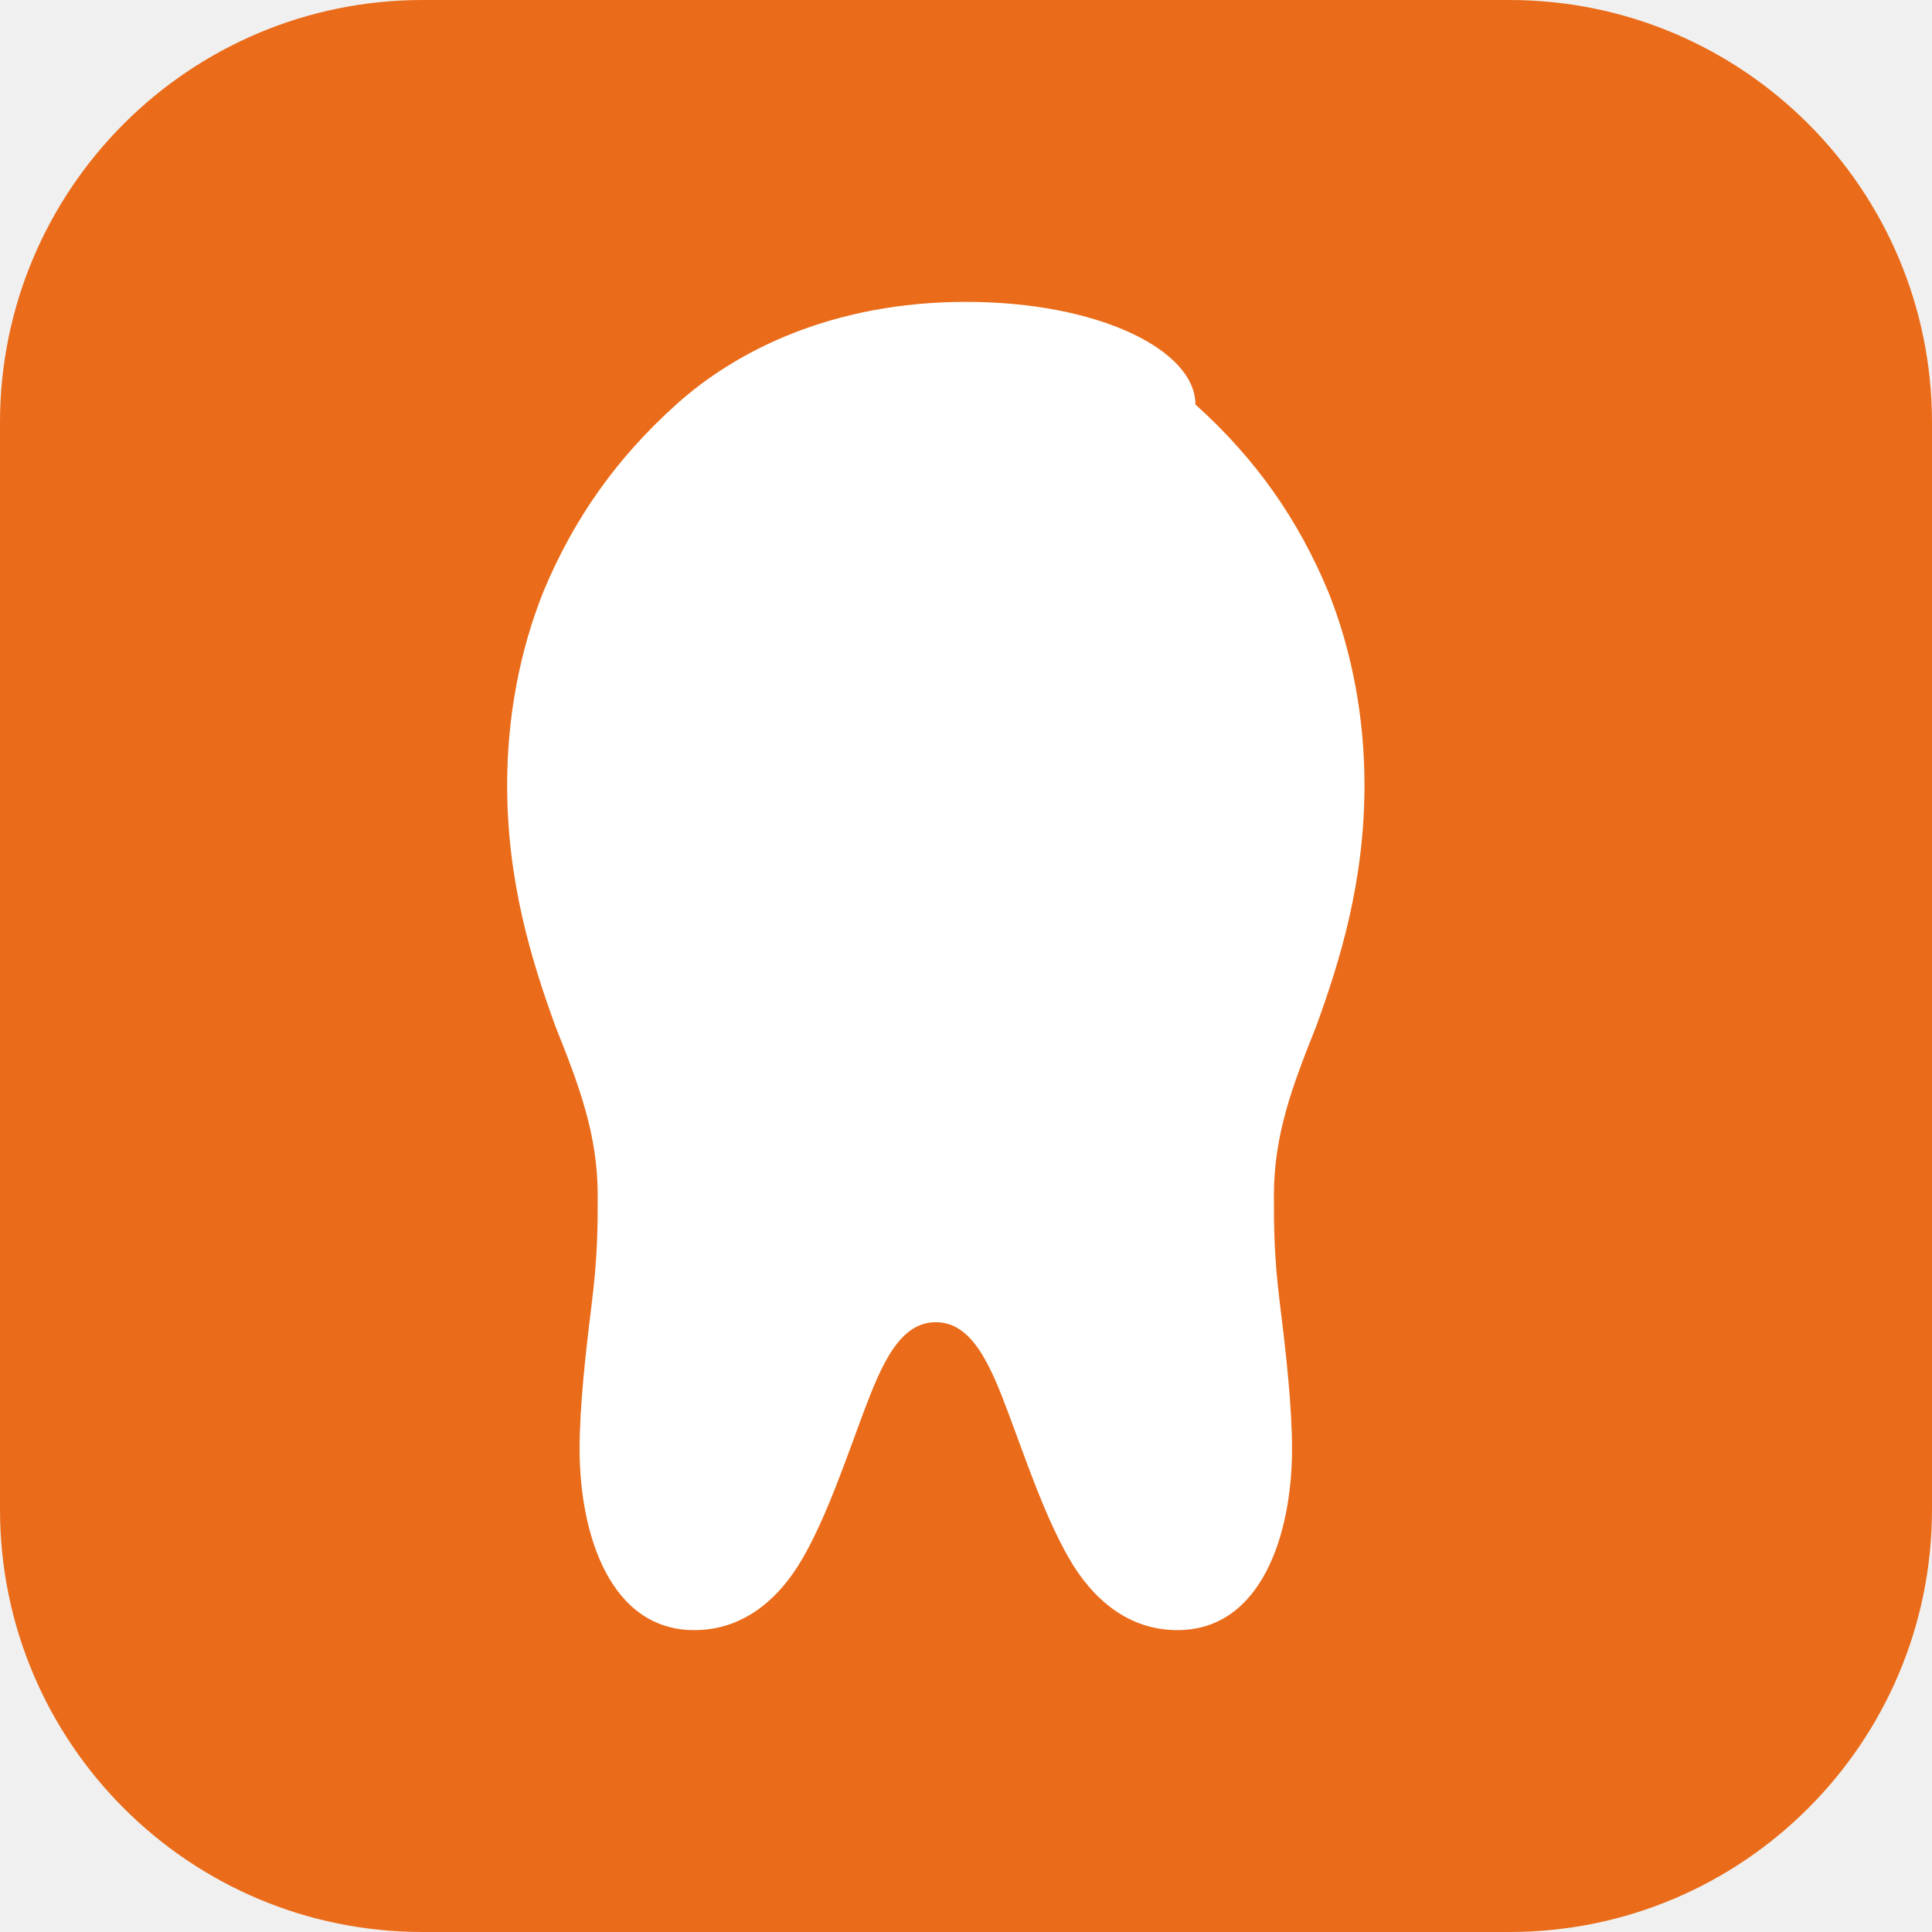
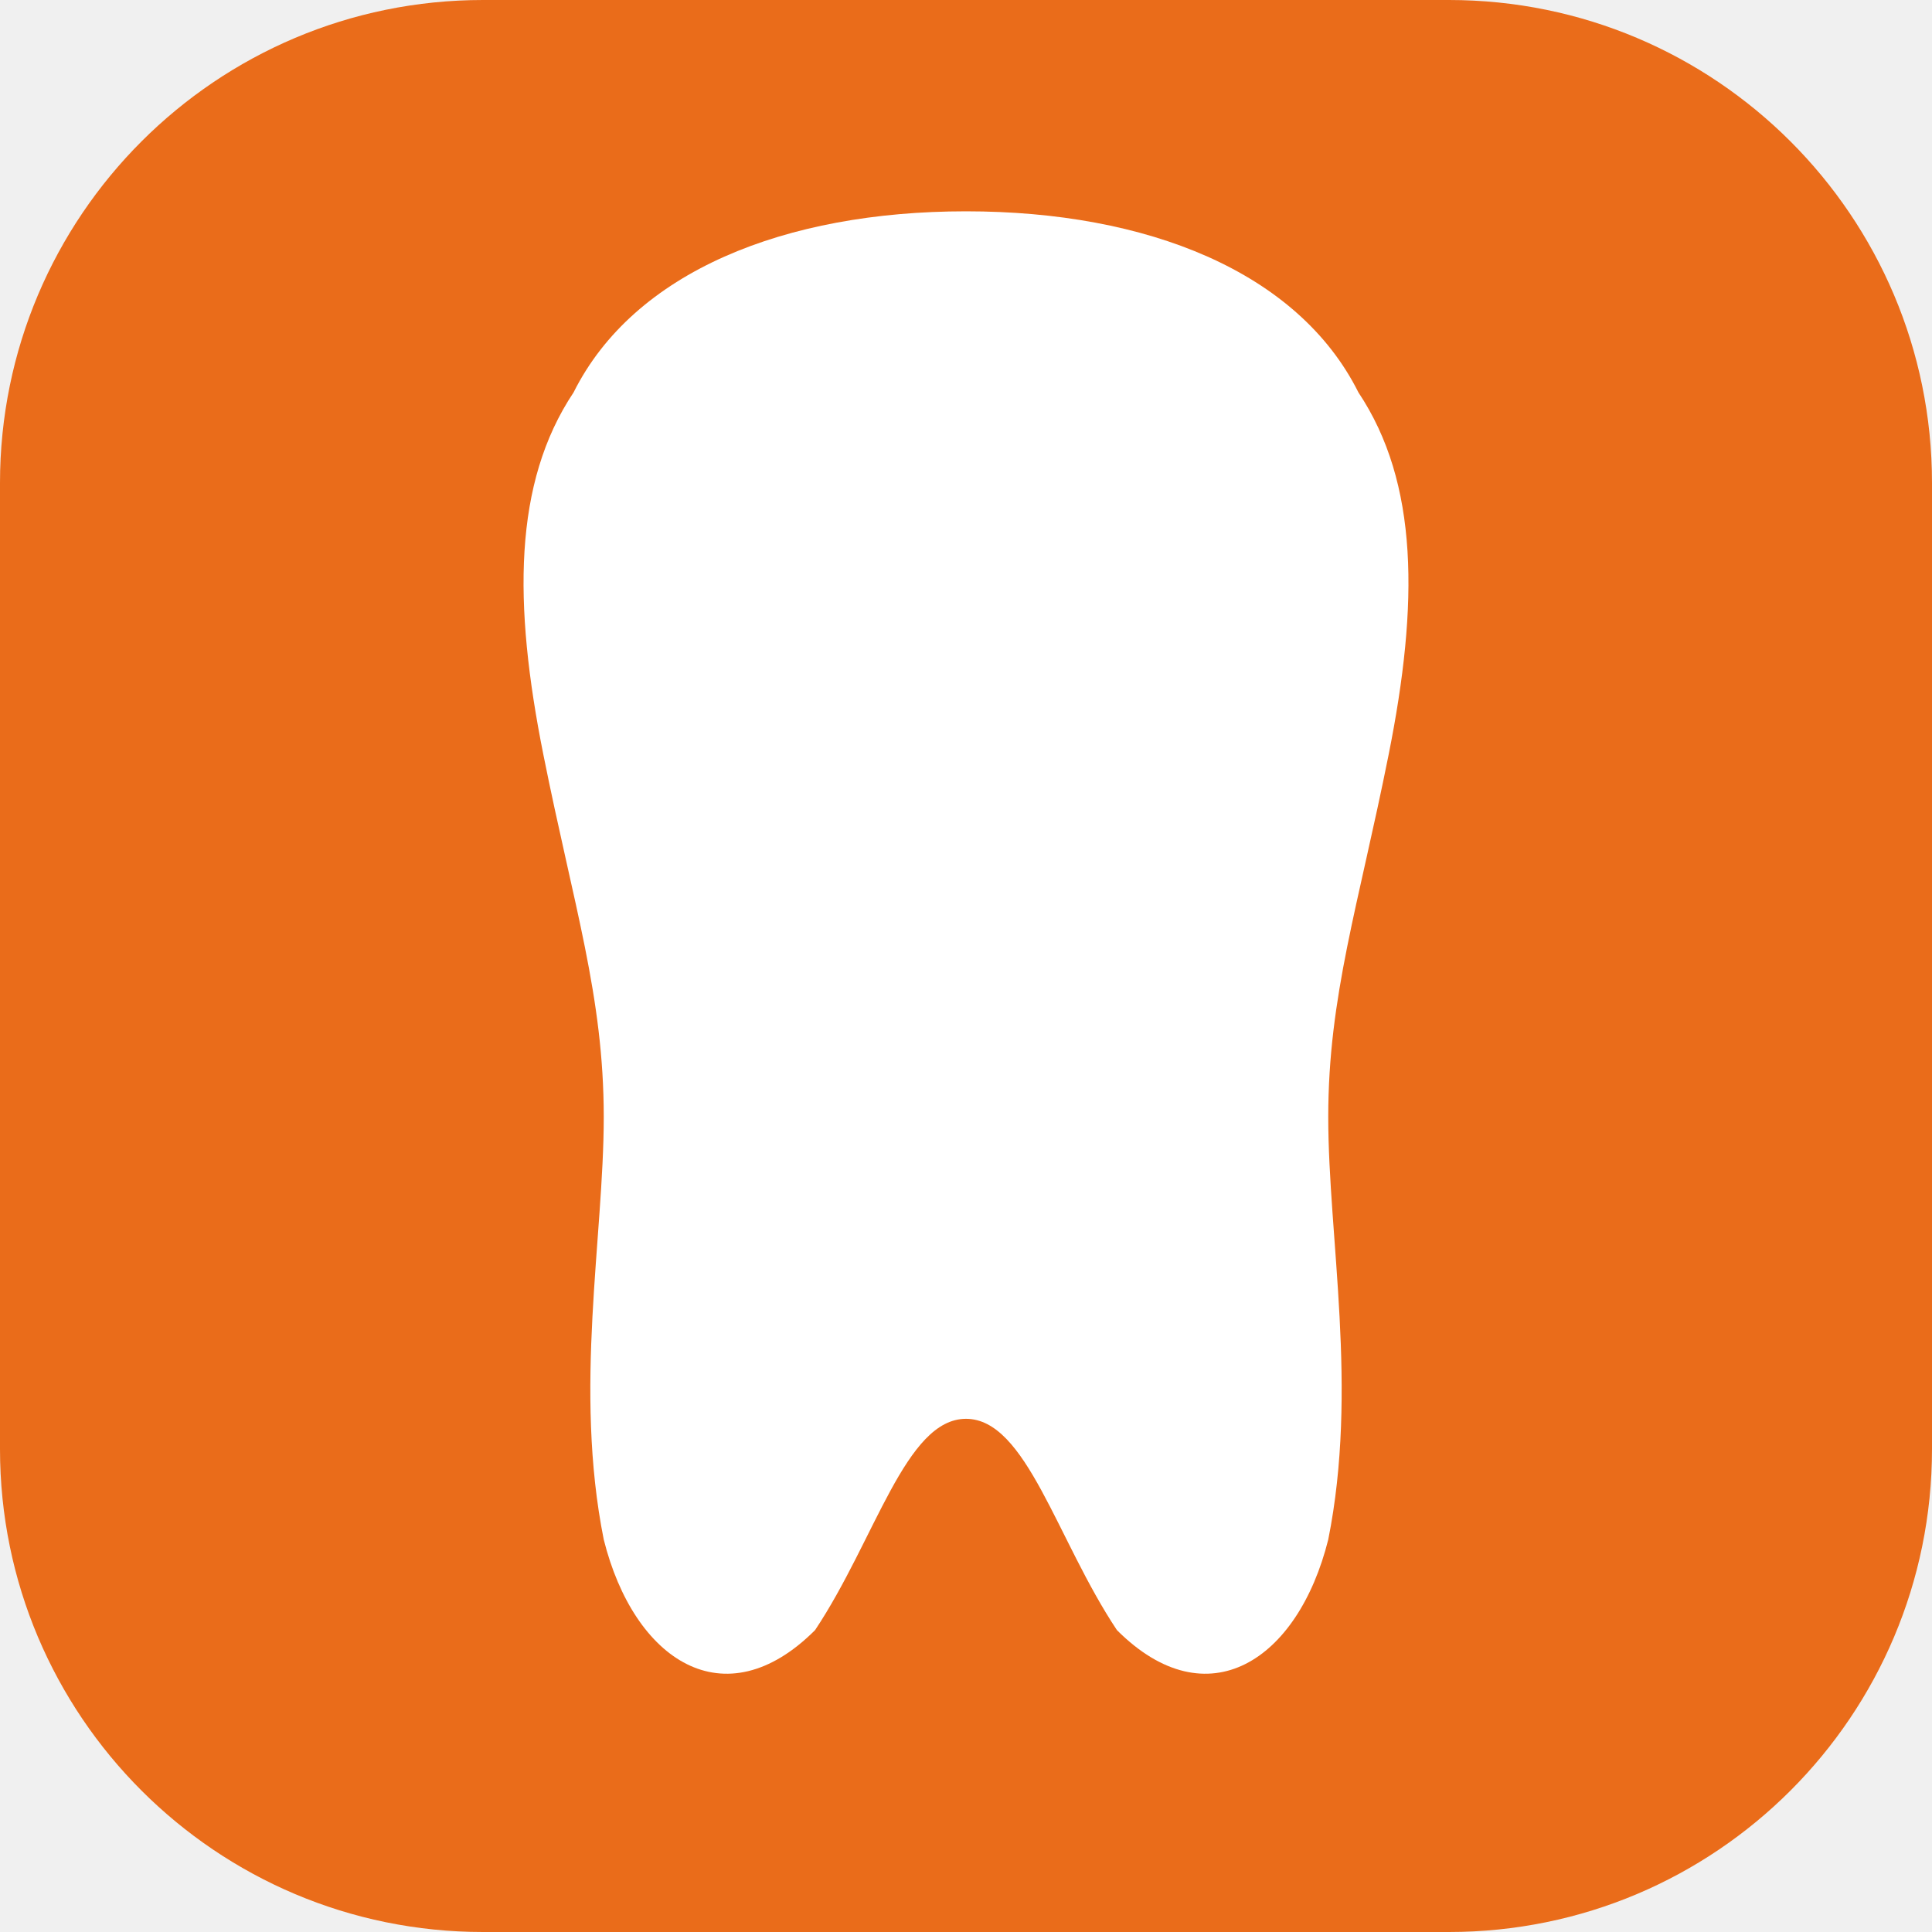
<svg xmlns="http://www.w3.org/2000/svg" viewBox="0 0 32 32">
-   <rect width="32" height="32" rx="7" fill="#EA6C1A" />
-   <path d="M16 5c-2.2 0-3.8.8-4.8 1.7C10.2 7.6 9.5 8.6 9 9.8c-.4 1-.6 2.1-.6 3.2 0 1.6.4 2.9.8 4 .4 1 .7 1.8.7 2.8 0 .5 0 1-.1 1.8-.1.8-.2 1.7-.2 2.4 0 1.4.5 3 1.9 3 .8 0 1.4-.5 1.8-1.2.4-.7.7-1.6 1-2.4.3-.8.6-1.5 1.2-1.5s.9.7 1.2 1.5c.3.8.6 1.7 1 2.4.4.7 1 1.2 1.8 1.2 1.4 0 1.9-1.6 1.9-3 0-.7-.1-1.6-.2-2.4-.1-.8-.1-1.3-.1-1.8 0-1 .3-1.8.7-2.8.4-1.1.8-2.4.8-4 0-1.1-.2-2.2-.6-3.2-.5-1.2-1.2-2.2-2.2-3.1C19.8 5.8 18.2 5 16 5z" fill="white" />
+   <rect width="32" height="32" rx="8" fill="#EA6C1A" />
+   <path d="M16 3.5       C13 3.5 10.5 4.5 9.5 6.5       C8.5 8 8.5 10 9 12.5       C9.5 15 10 16.5 10 18.5       C10 20.5 9.5 23 10 25.5       C10.5 27.5 12 28.5 13.5 27       C14.5 25.5 15 23.5 16 23.5       C17 23.5 17.5 25.5 18.5 27       C20 28.5 21.5 27.5 22 25.5       C22.5 23 22 20.5 22 18.5       C22 16.5 22.5 15 23 12.5       C23.5 10 23.5 8 22.5 6.5       C21.5 4.5 19 3.5 16 3.5Z" fill="white" />
</svg>
